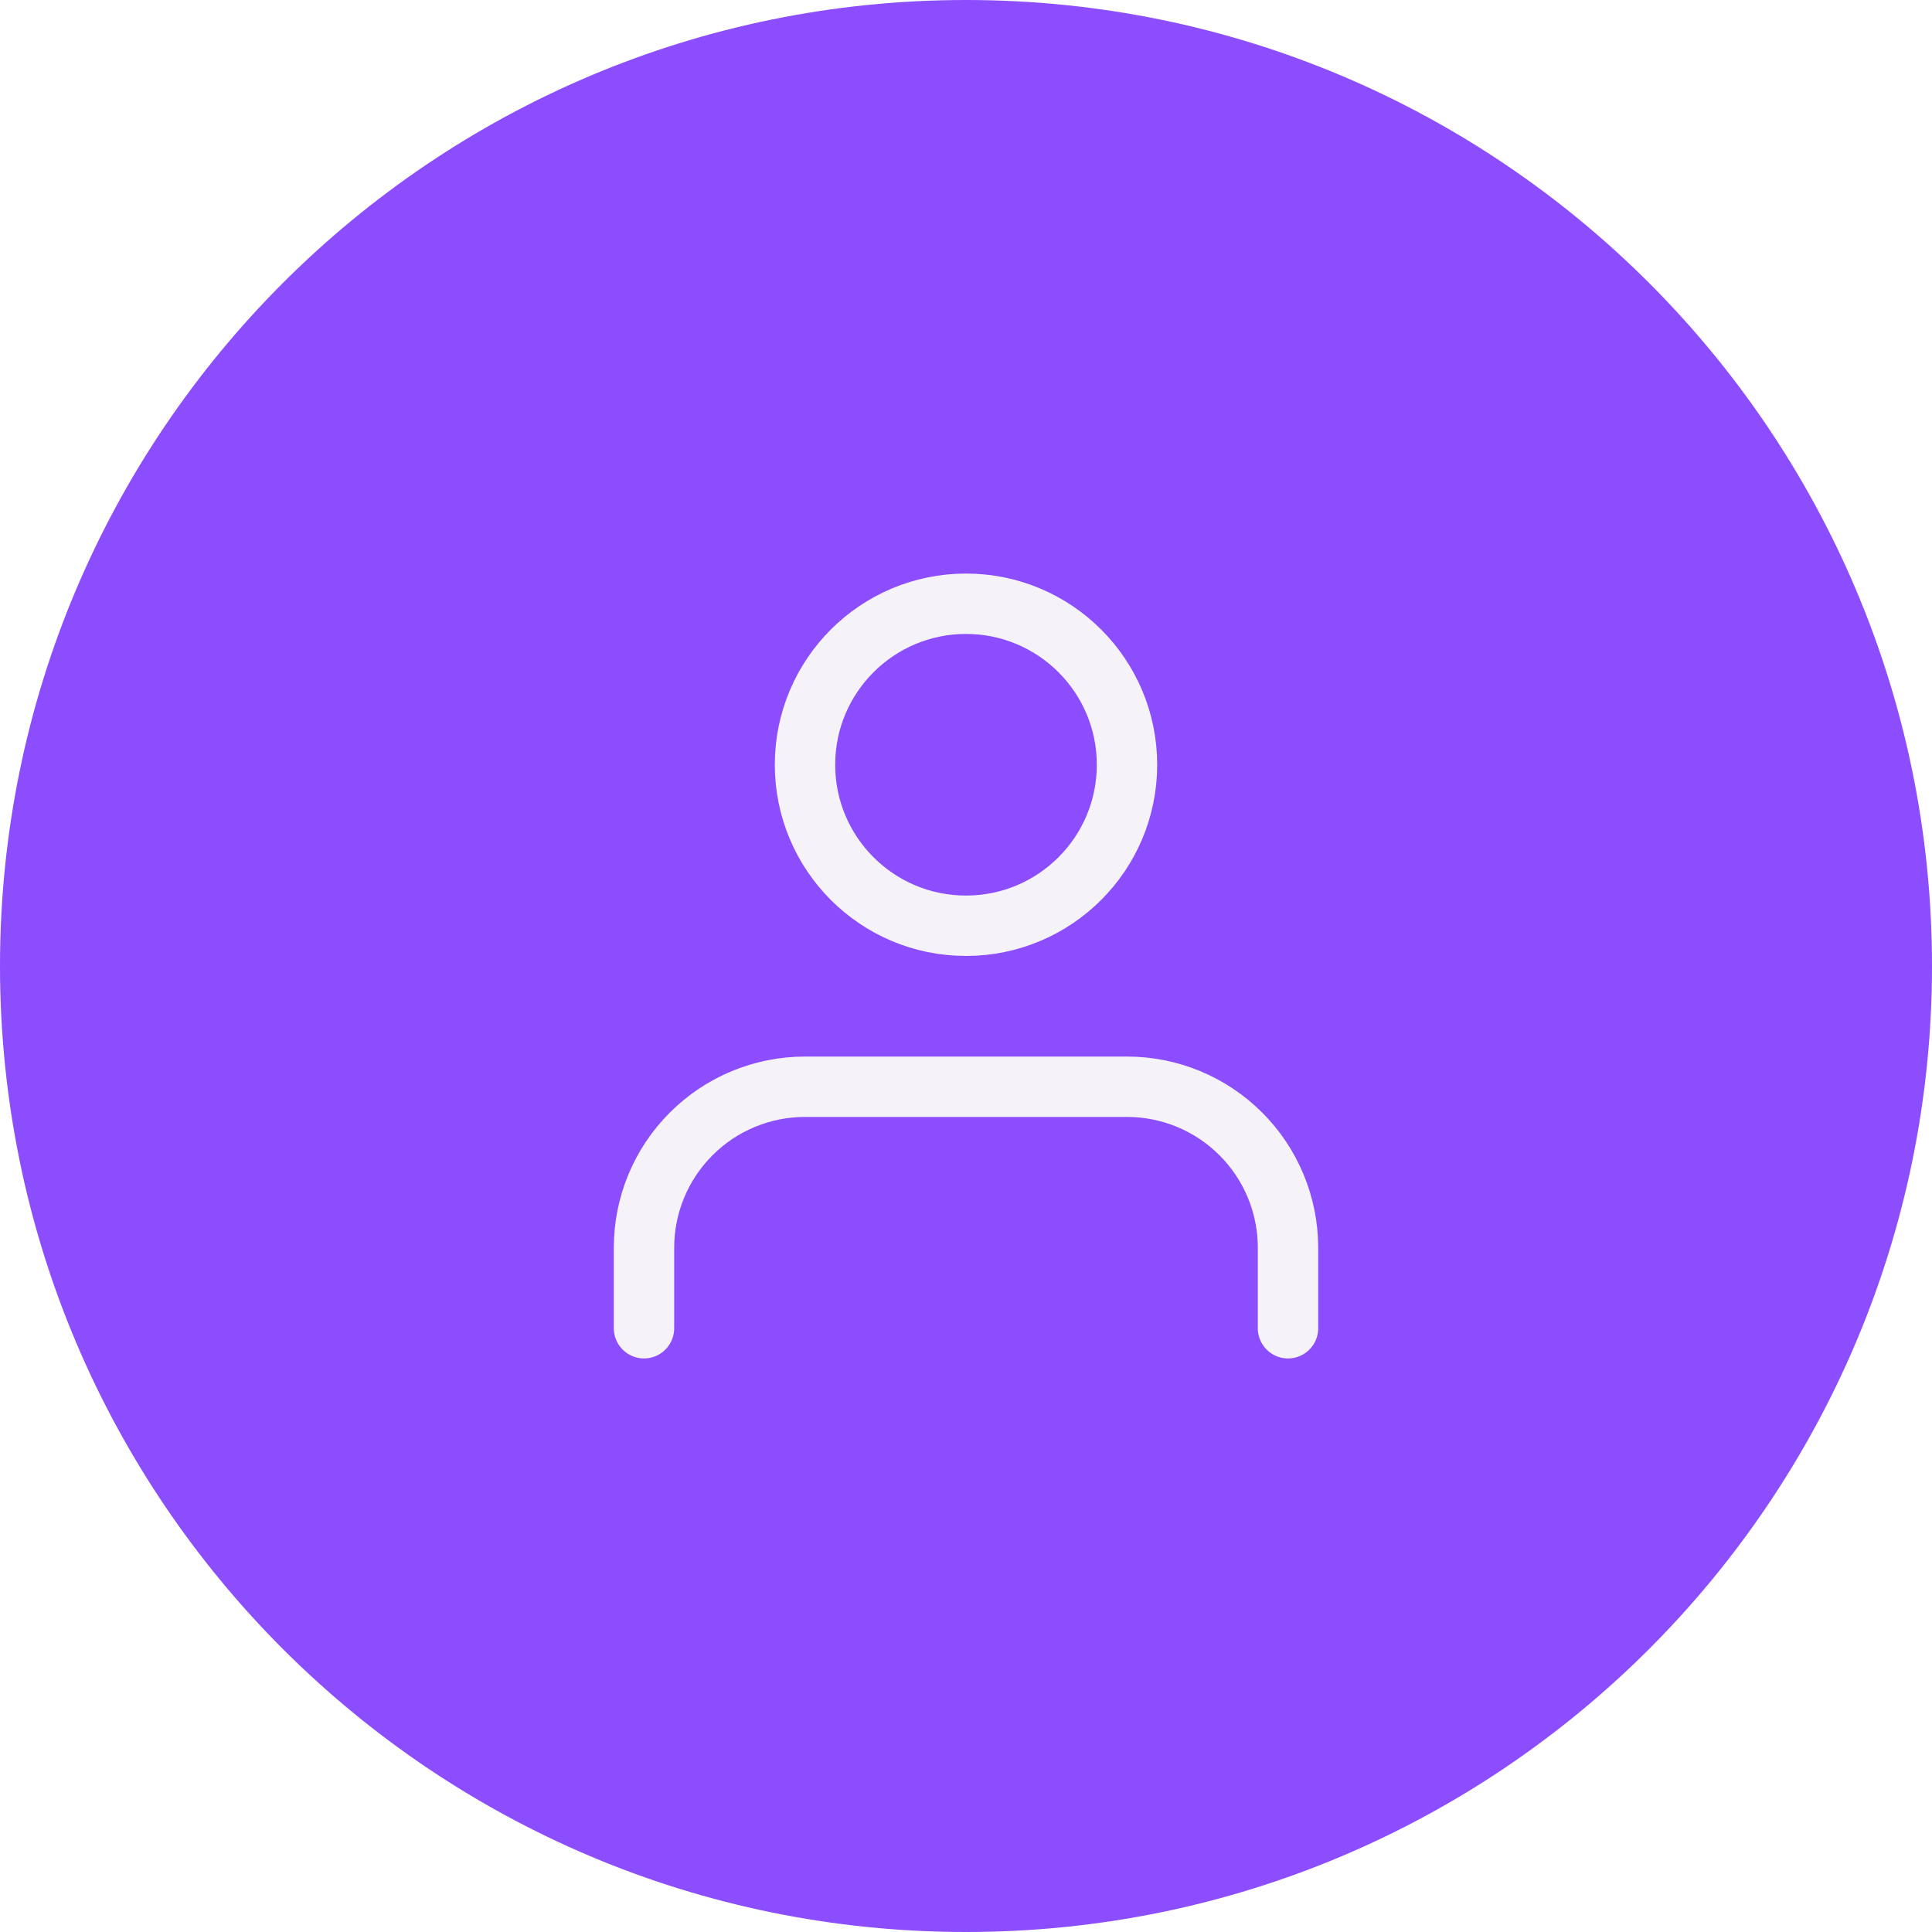
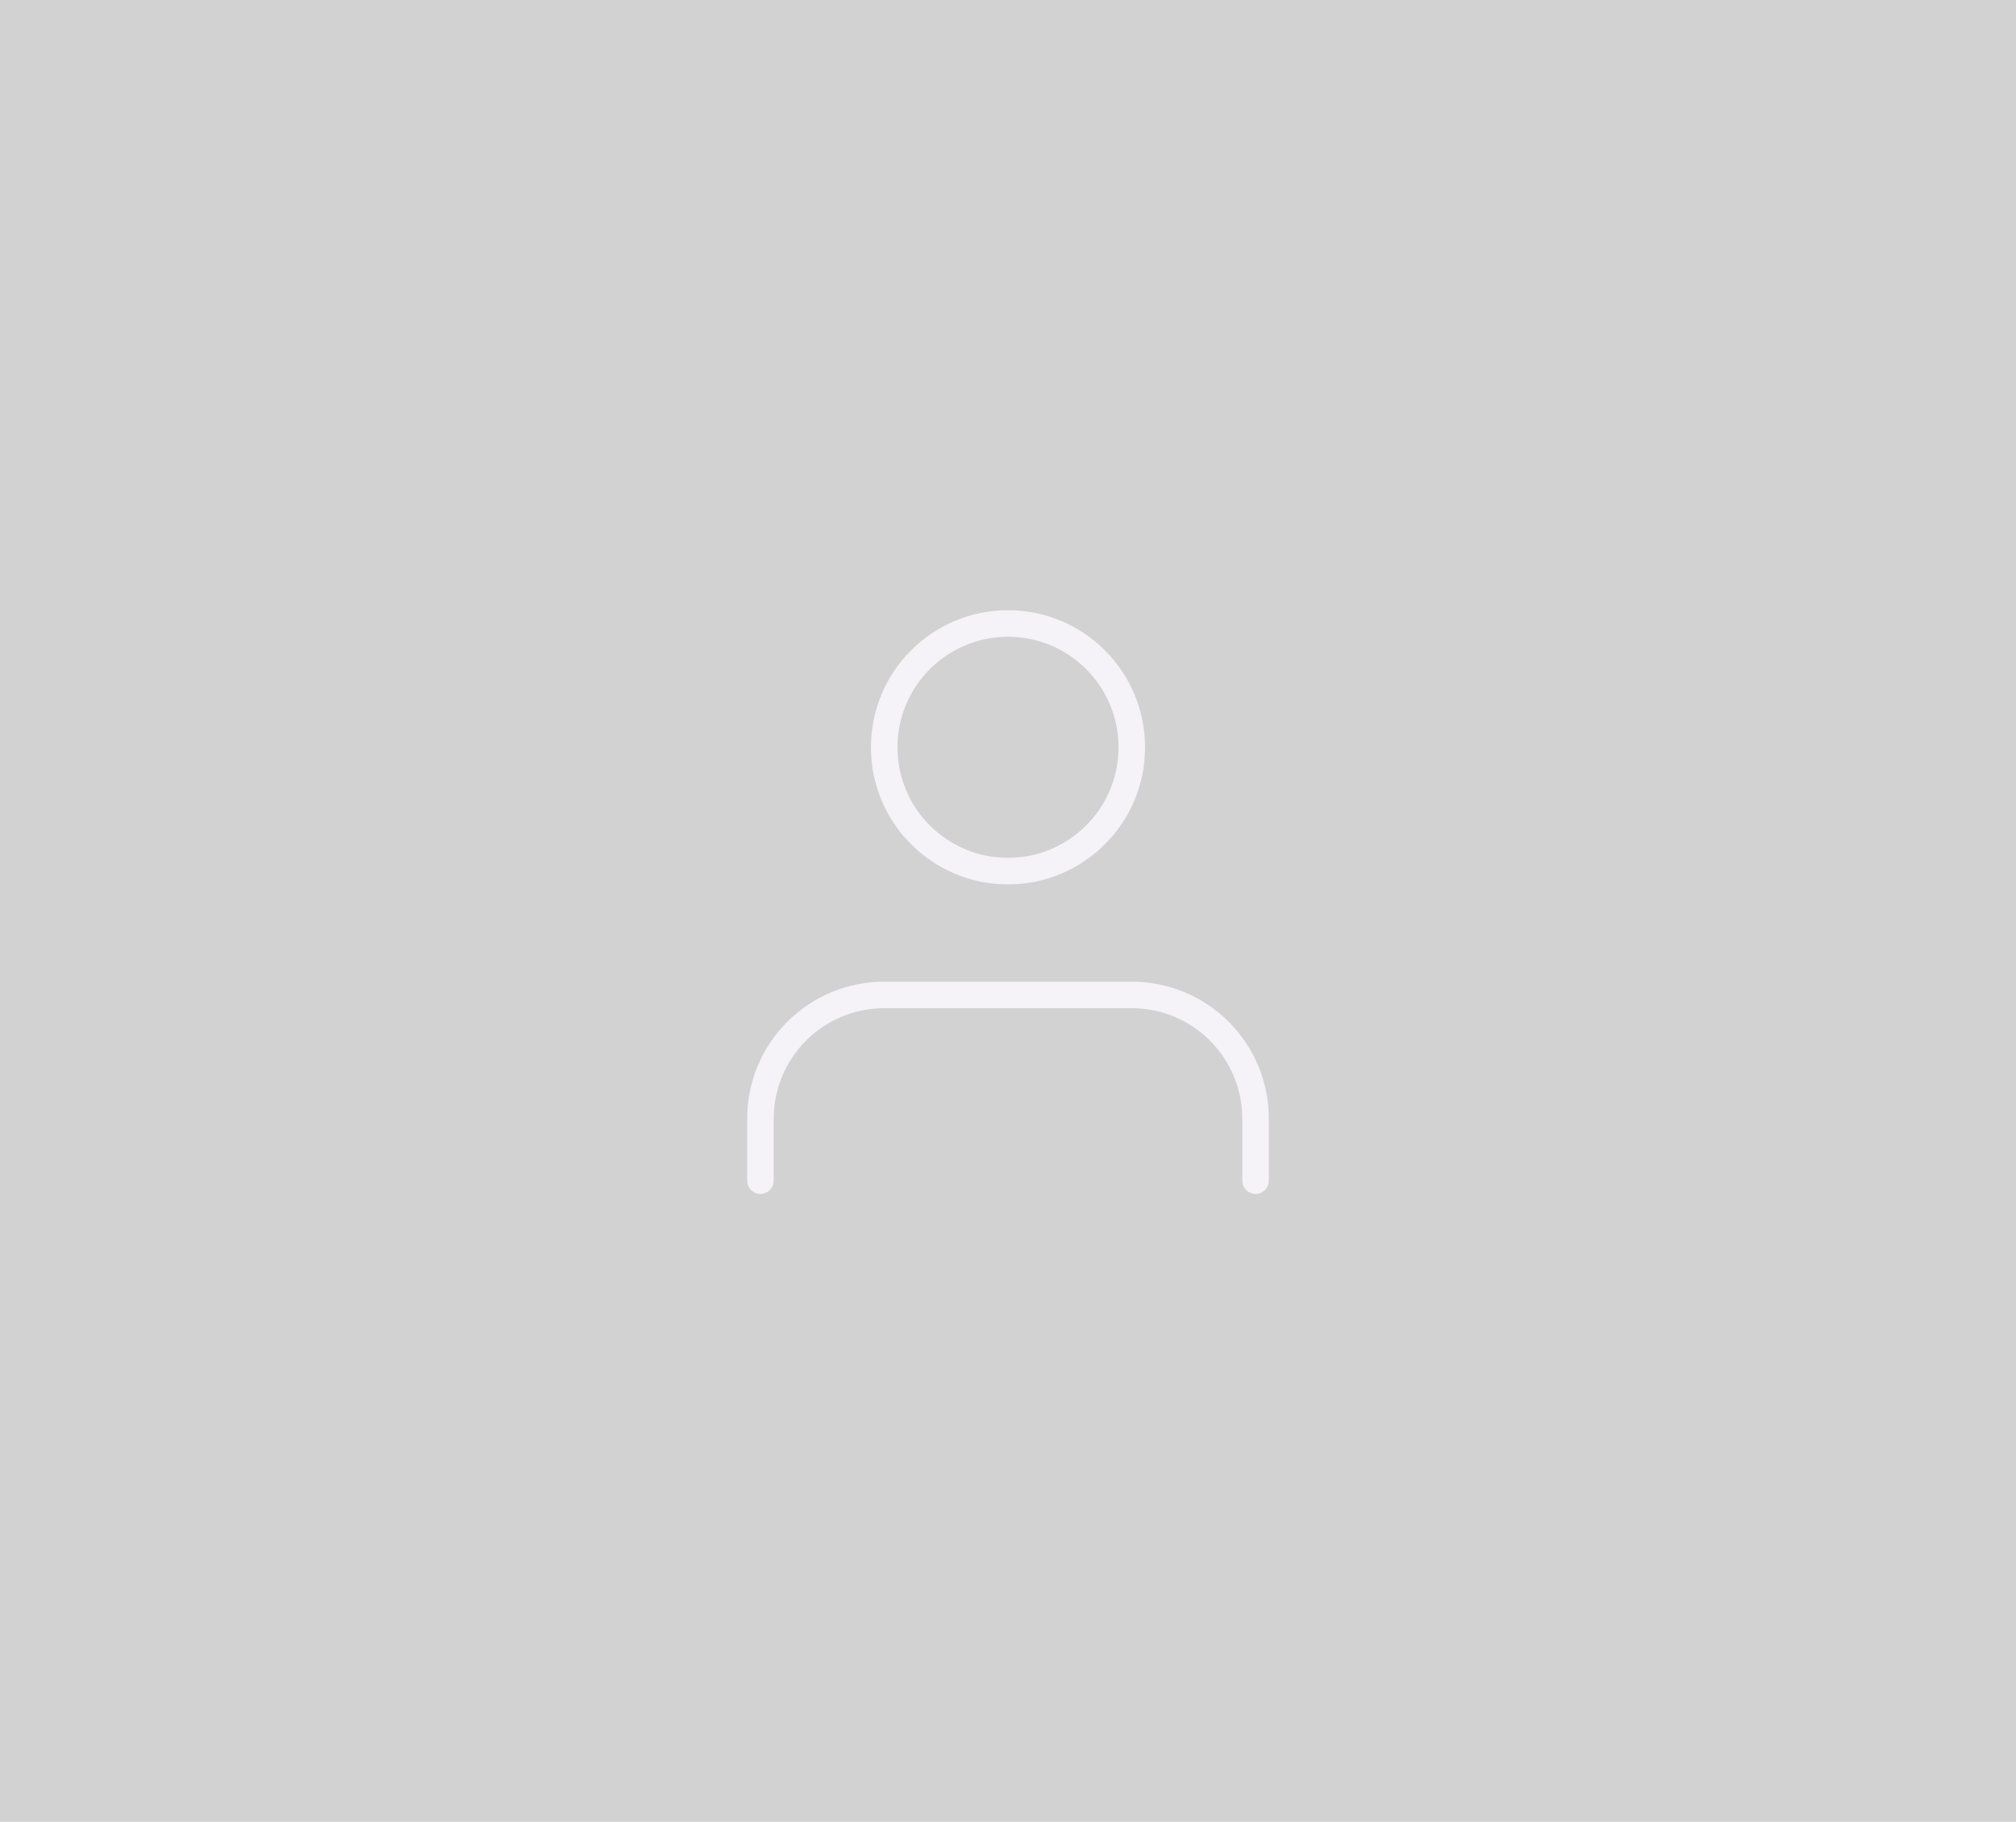
- <svg xmlns="http://www.w3.org/2000/svg" width="48" height="48" viewBox="0 0 48 48" fill="none">
-   <circle cx="24" cy="24" r="24" fill="#8C4DFF" />
-   <path d="M32 33V31C32 29.939 31.579 28.922 30.828 28.172C30.078 27.421 29.061 27 28 27H20C18.939 27 17.922 27.421 17.172 28.172C16.421 28.922 16 29.939 16 31V33" stroke="#F5F3F8" stroke-width="1.5" stroke-linecap="round" stroke-linejoin="round" />
-   <path d="M24 23C26.209 23 28 21.209 28 19C28 16.791 26.209 15 24 15C21.791 15 20 16.791 20 19C20 21.209 21.791 23 24 23Z" stroke="#F5F3F8" stroke-width="1.5" stroke-linecap="round" stroke-linejoin="round" />
+ <svg xmlns="http://www.w3.org/2000/svg" width="114" height="103" viewBox="0 0 114 103" fill="none">
+   <rect opacity="0.2" width="114" height="103" fill="#1D1D22" />
+   <path d="M71 66.75V63.25C71 61.394 70.263 59.613 68.95 58.3C67.637 56.987 65.856 56.25 64 56.25H50C48.144 56.25 46.363 56.987 45.05 58.3C43.737 59.613 43 61.394 43 63.25V66.75" stroke="#F5F3F8" stroke-width="1.5" stroke-linecap="round" stroke-linejoin="round" />
+   <path d="M57 49.25C60.866 49.25 64 46.116 64 42.25C64 38.384 60.866 35.25 57 35.25C53.134 35.25 50 38.384 50 42.25C50 46.116 53.134 49.25 57 49.25Z" stroke="#F5F3F8" stroke-width="1.5" stroke-linecap="round" stroke-linejoin="round" />
</svg>
